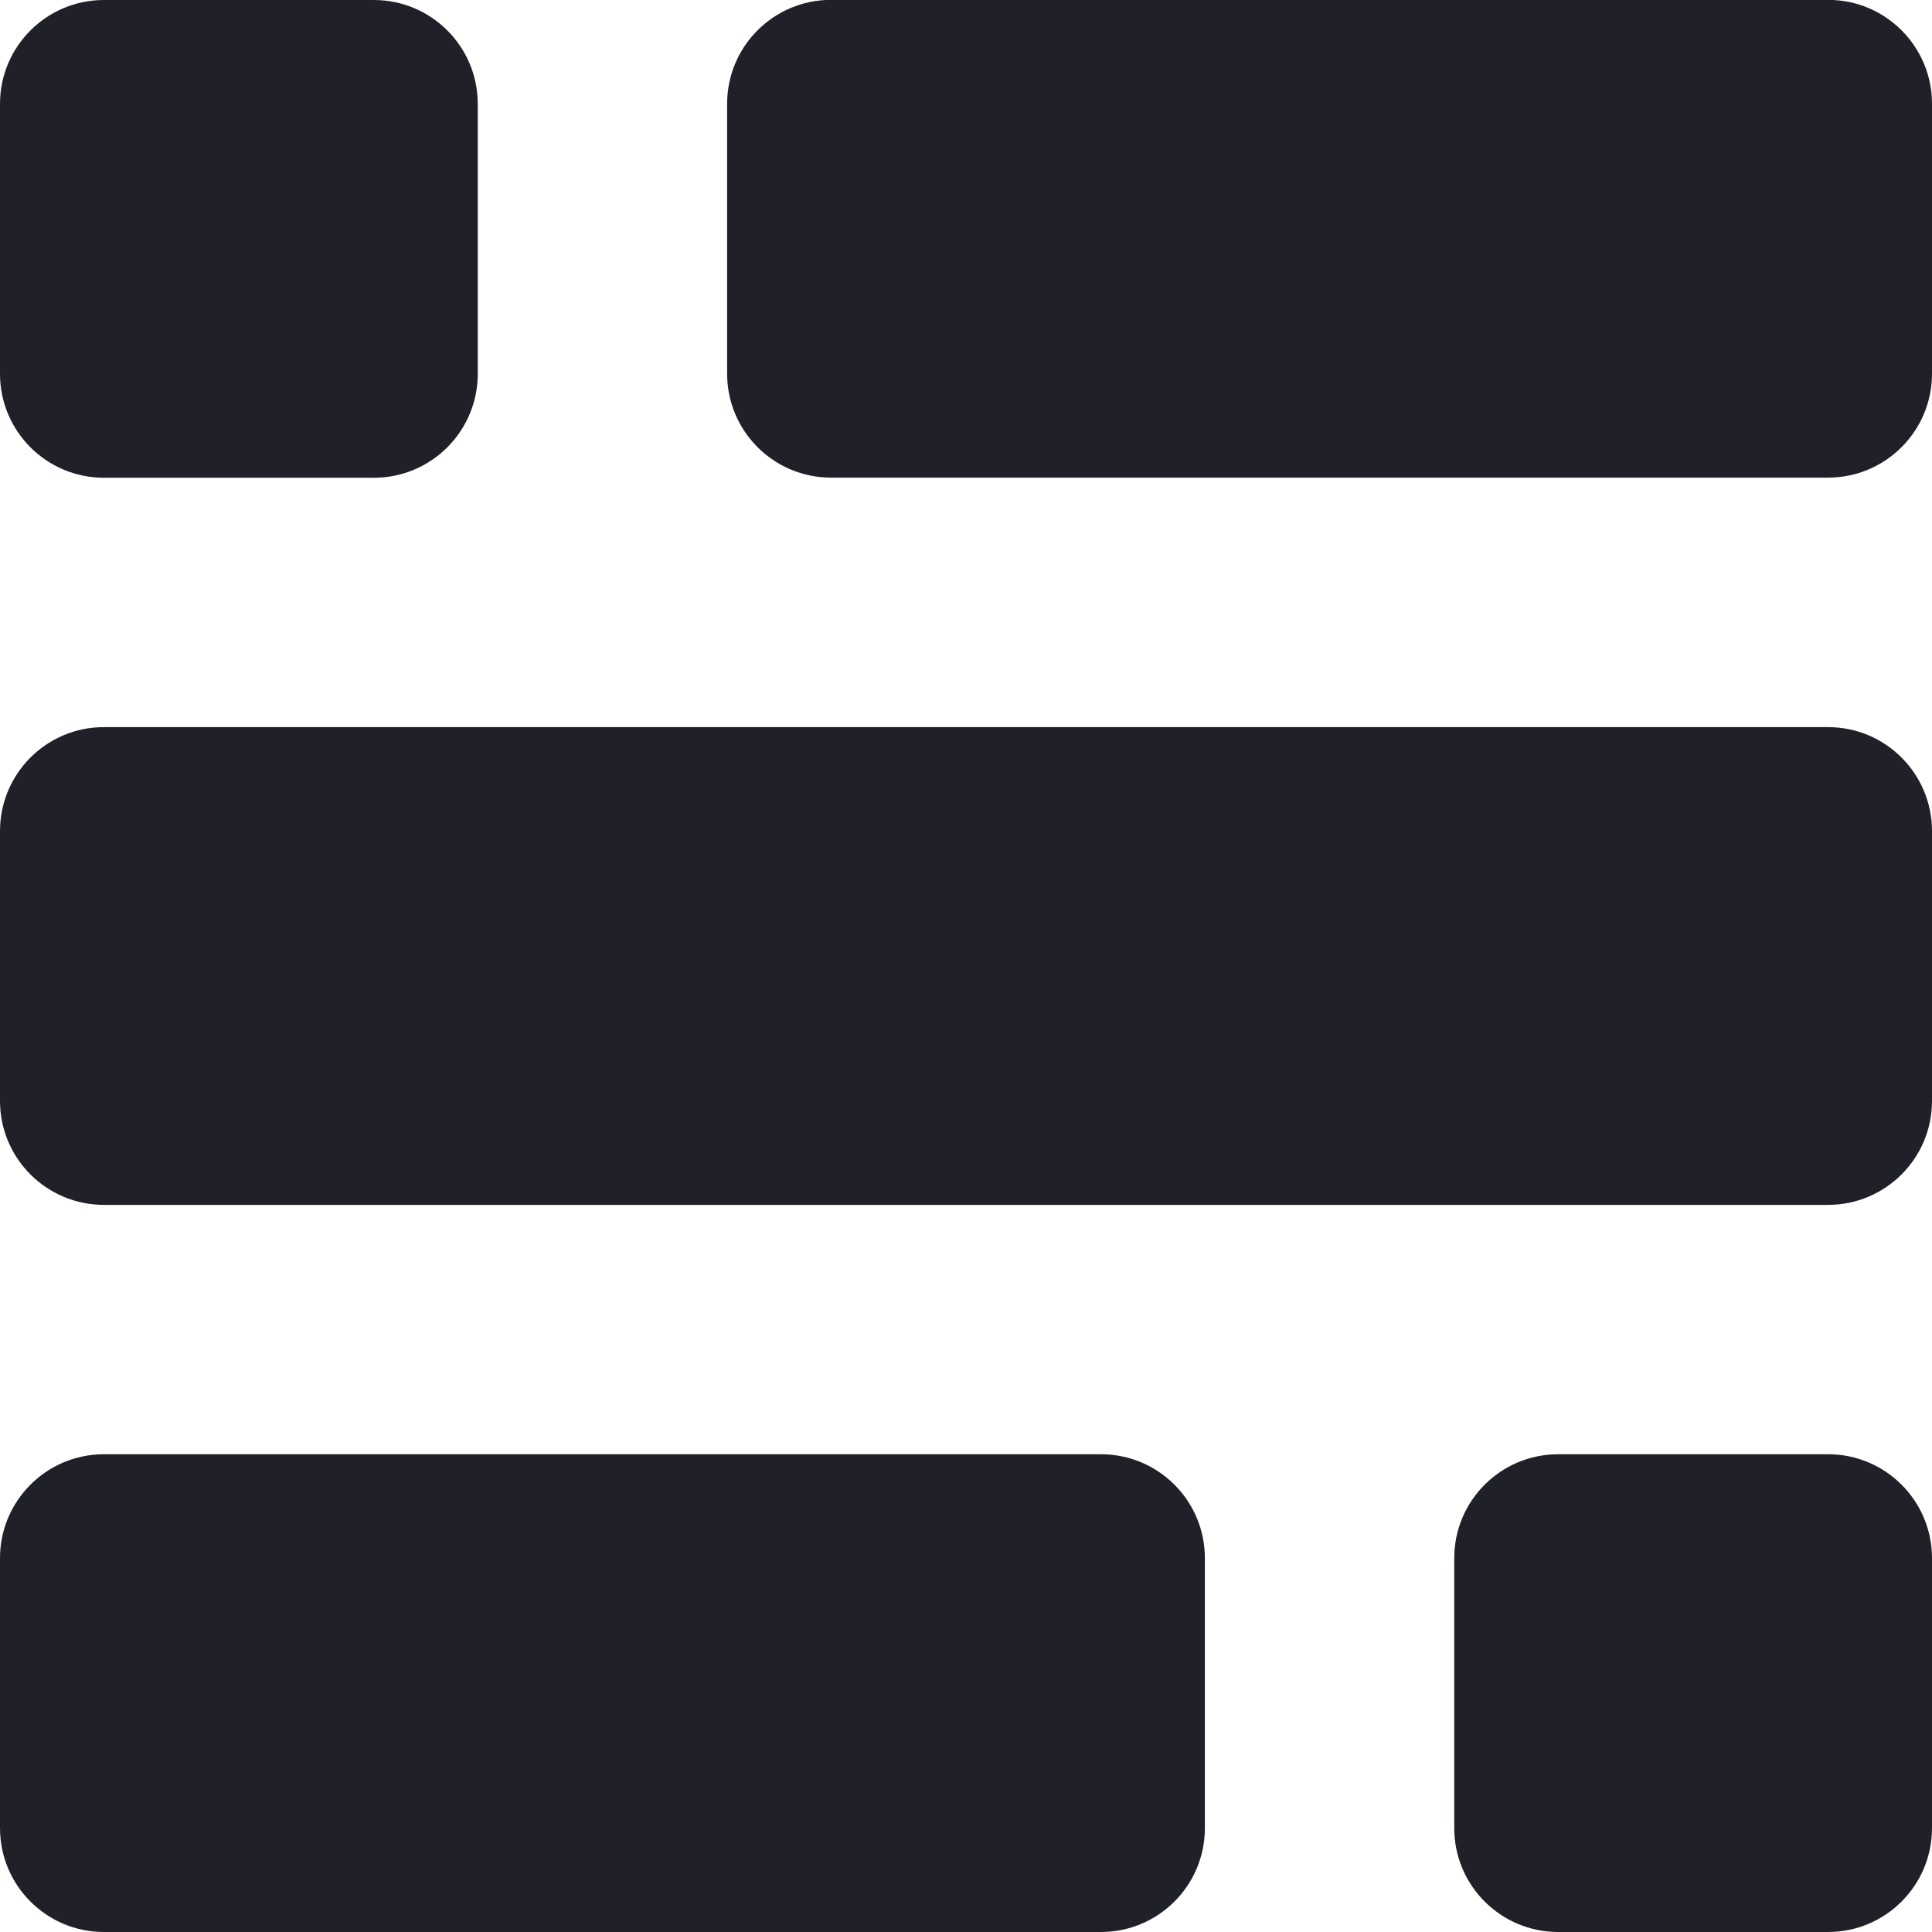
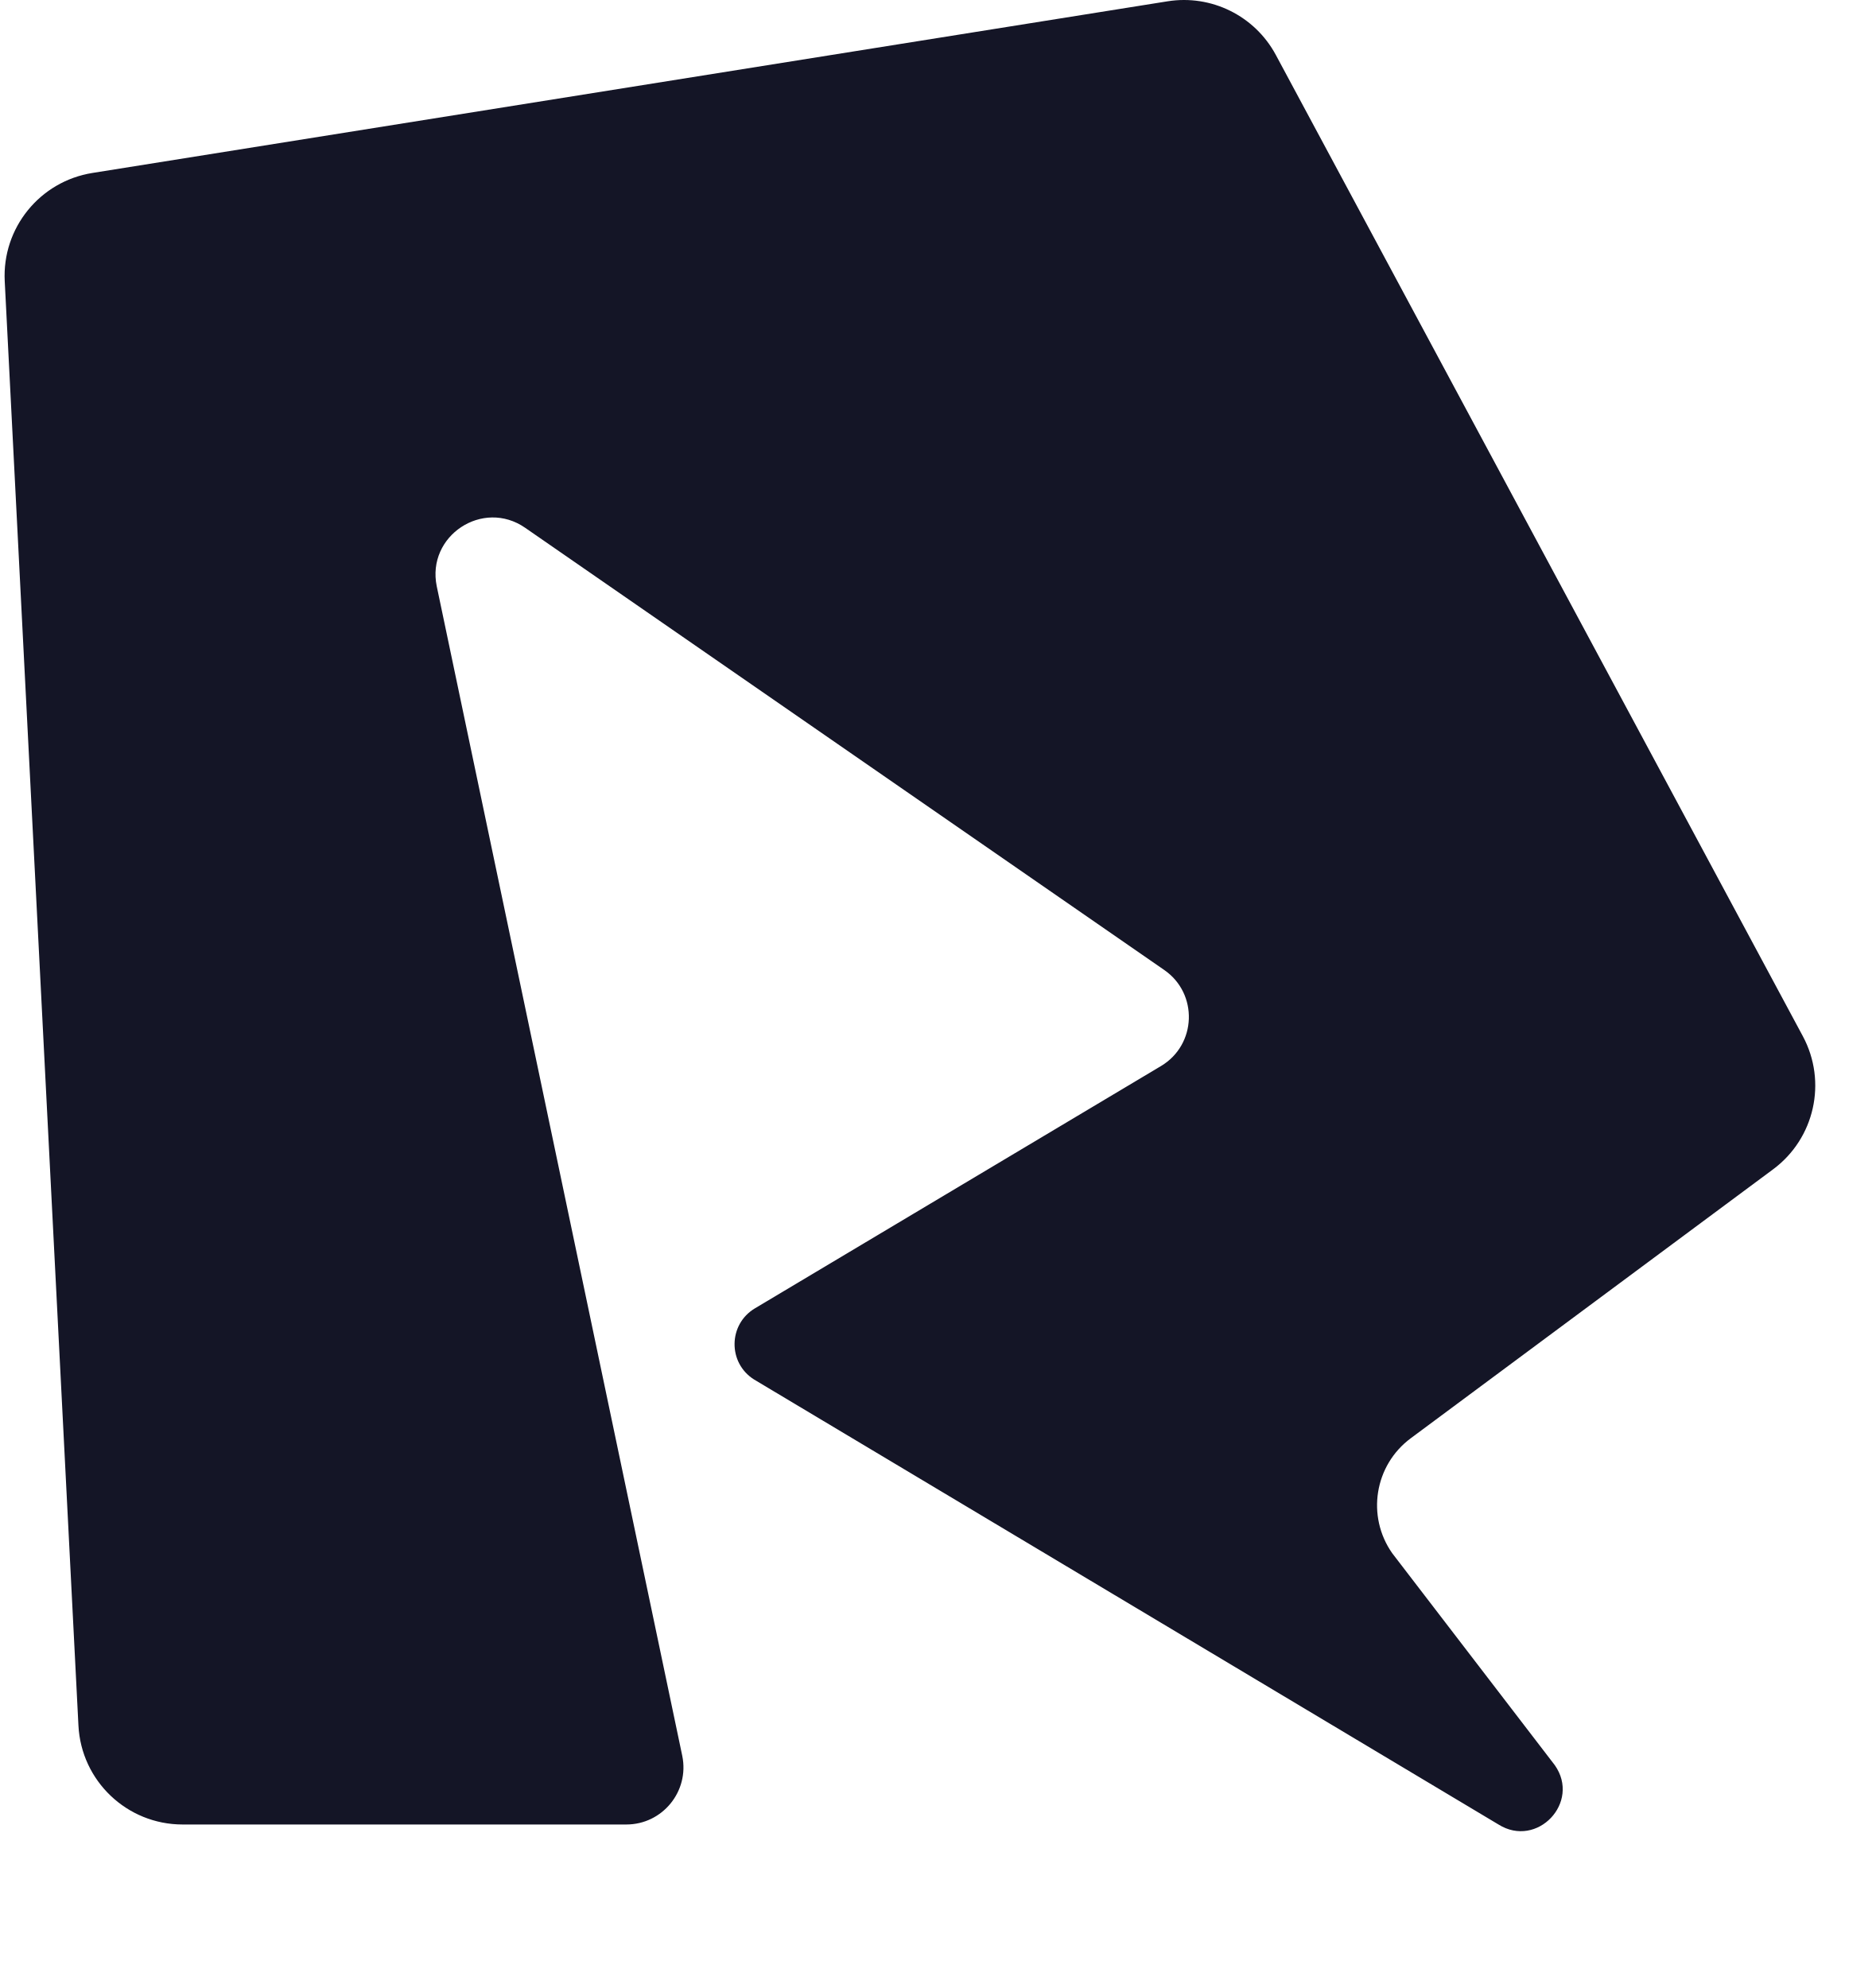
- <svg xmlns="http://www.w3.org/2000/svg" width="14" height="14" viewBox="0 0 14 14">
-   <defs>
-     <clipPath id="clip-baserow-icon">
-       <rect width="14" height="14" />
-     </clipPath>
-   </defs>
-   <g id="baserow-icon" clip-path="url(#clip-baserow-icon)">
-     <g id="Group_4" data-name="Group 4" transform="translate(219 -417)">
-       <path id="Path_33" data-name="Path 33" d="M.753,0H7.978a.753.753,0,0,1,.753.753V2.709a.753.753,0,0,1-.753.753H.753A.753.753,0,0,1,0,2.709V.753A.753.753,0,0,1,.753,0Z" transform="translate(-210.269 431) rotate(180)" fill="#202128" />
-       <path id="Path_9" data-name="Path 9" d="M.753,0H13.247A.753.753,0,0,1,14,.753V2.709a.753.753,0,0,1-.753.753H.753A.753.753,0,0,1,0,2.709V.753A.753.753,0,0,1,.753,0Z" transform="translate(-205 425.731) rotate(180)" fill="#202128" />
-       <path id="Path_32" data-name="Path 32" d="M.753,0H7.978a.753.753,0,0,1,.753.753V2.709a.753.753,0,0,1-.753.753H.753A.753.753,0,0,1,0,2.709V.753A.753.753,0,0,1,.753,0Z" transform="translate(-205 420.461) rotate(180)" fill="#202128" />
-       <path id="Path_34" data-name="Path 34" d="M.753,0H2.709a.753.753,0,0,1,.753.753V2.709a.753.753,0,0,1-.753.753H.753A.753.753,0,0,1,0,2.709V.753A.753.753,0,0,1,.753,0Z" transform="translate(-205 431) rotate(180)" fill="#202128" />
-       <path id="Path_31" data-name="Path 31" d="M.753,0H2.709a.753.753,0,0,1,.753.753V2.709a.753.753,0,0,1-.753.753H.753A.753.753,0,0,1,0,2.709V.753A.753.753,0,0,1,.753,0Z" transform="translate(-219 417)" fill="#202128" />
-     </g>
-   </g>
+ <svg xmlns="http://www.w3.org/2000/svg" width="50" height="53" viewBox="0 0 50 53" fill="none">
+   <path d="M0.126 7.495L2.091 46.001C2.165 47.48 3.386 48.641 4.867 48.641H16.696C17.661 48.641 18.382 47.755 18.188 46.811L11.643 15.631C11.365 14.285 12.871 13.289 14 14.071L31.037 25.86C31.948 26.49 31.902 27.852 30.951 28.42L20.124 34.881C19.411 35.307 19.399 36.336 20.103 36.778L39.947 48.641C40.976 49.286 42.147 48.052 41.448 47.059L37.115 41.41C36.421 40.423 36.64 39.063 37.608 38.344L47.269 31.173C48.376 30.351 48.713 28.841 48.061 27.626L34.011 1.464C33.451 0.422 32.293 -0.152 31.124 0.035L2.463 4.611C1.062 4.835 0.054 6.078 0.126 7.495Z" fill="#141526" />
</svg>
